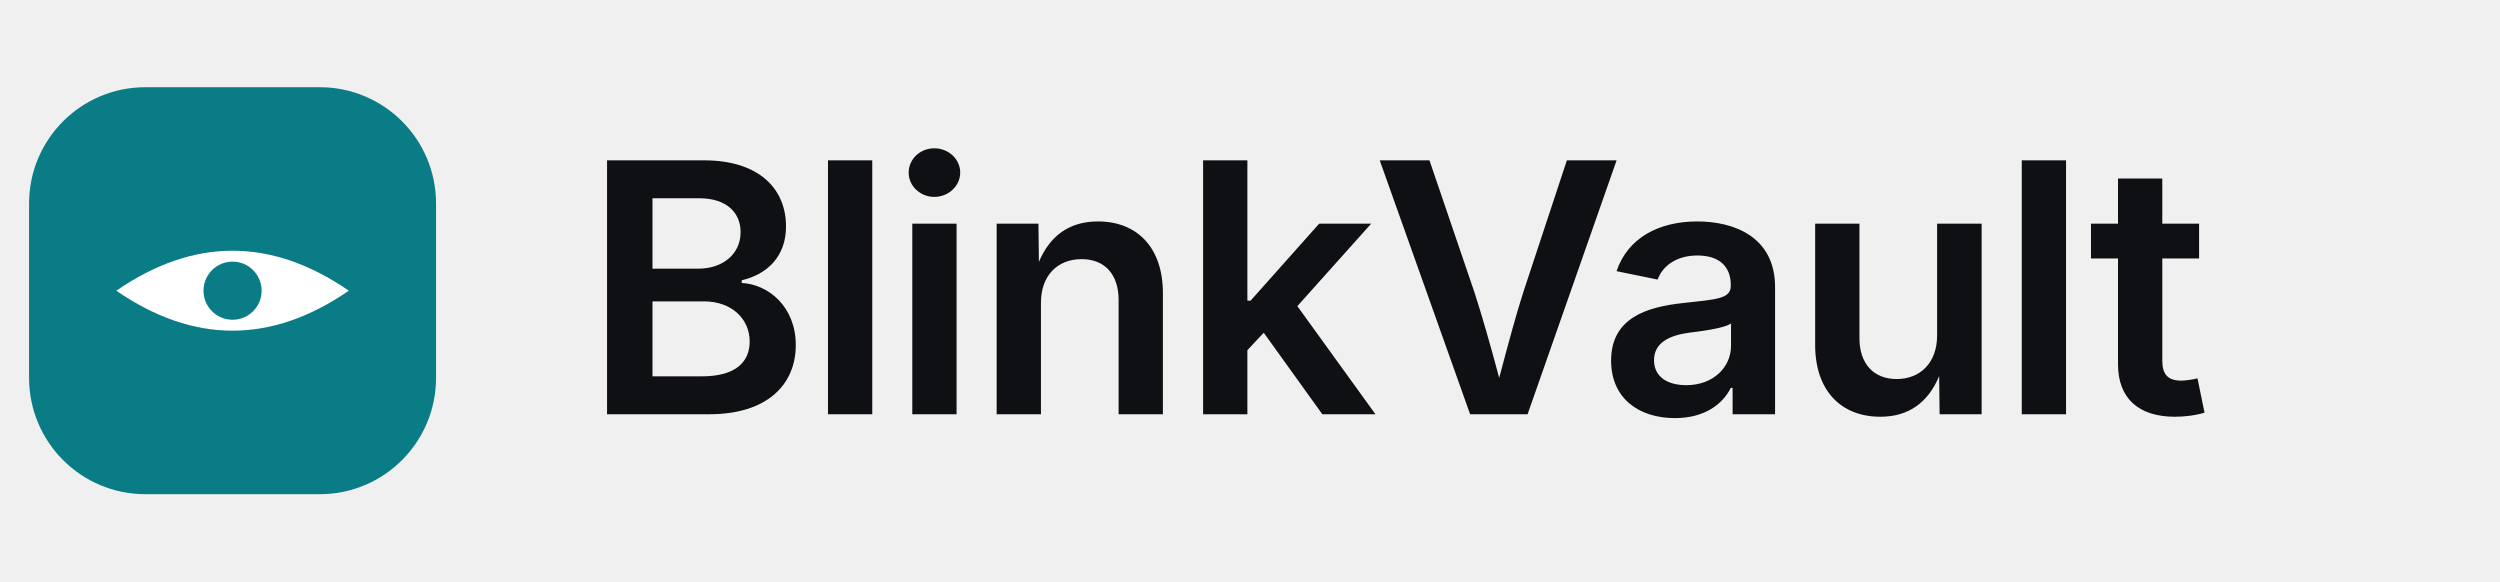
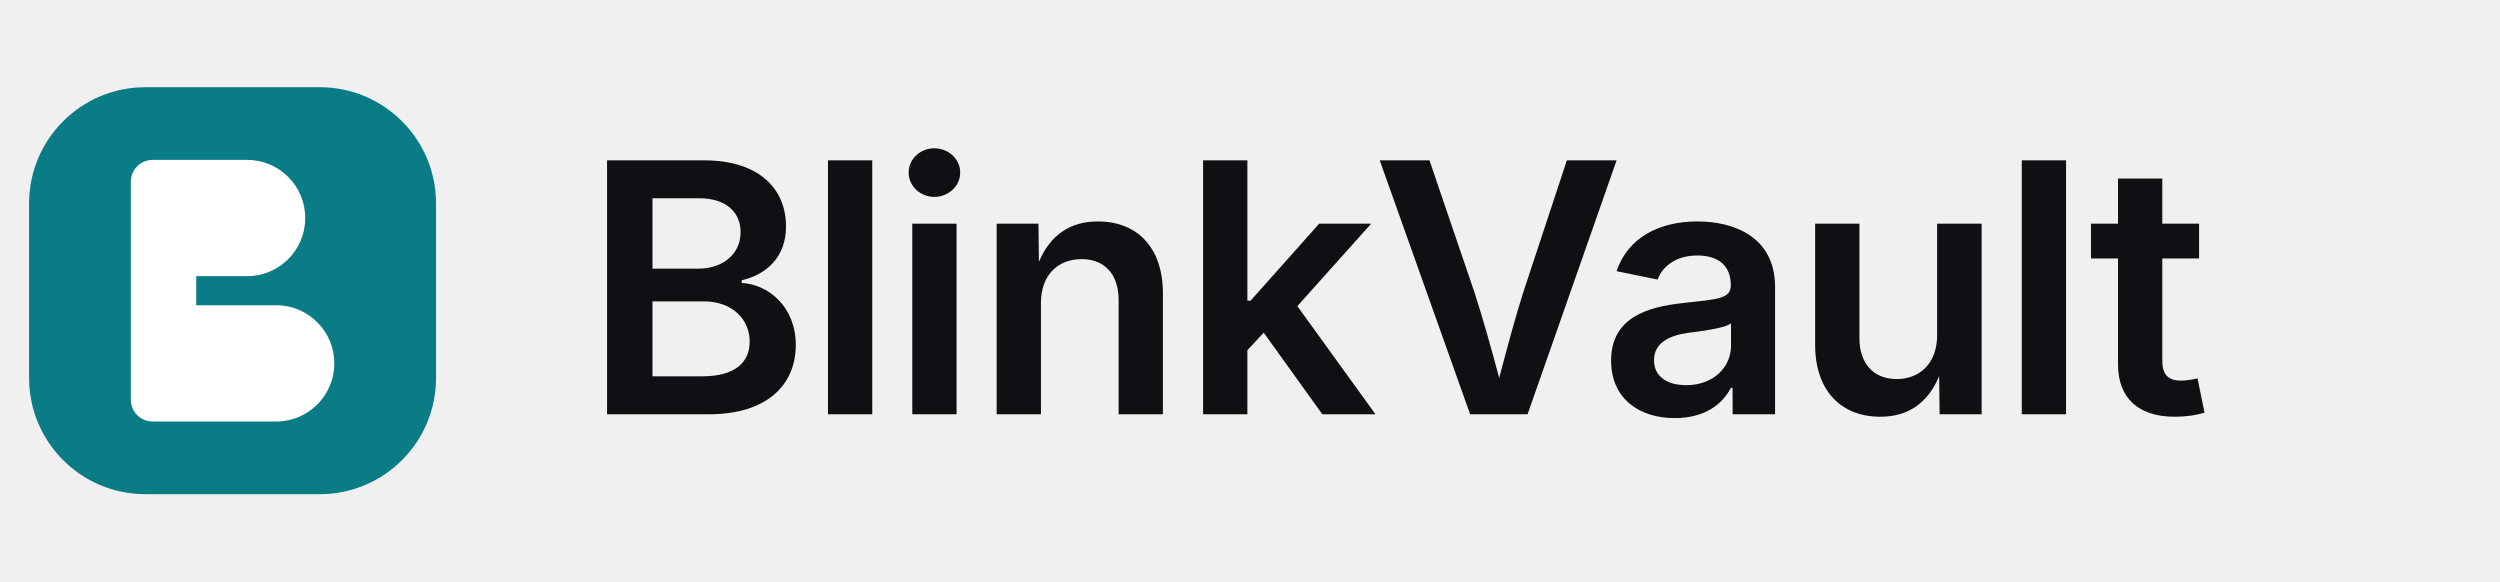
<svg xmlns="http://www.w3.org/2000/svg" viewBox="0 0 172 40" width="172" height="40" role="img" aria-label="BlinkVault">
  <g transform="translate(0 4)">
    <rect x="2" y="2" width="28" height="28" rx="8" fill="#0A7C86" />
-     <path d="M8 16 Q16 10.5 24 16 Q16 21.5 8 16Z" fill="#FFFFFF" />
-     <circle cx="16" cy="16" r="2" fill="#0A7C86" />
+     <path d="M10.5 7H17A4 4 0 0 1 17 15H13.5V17H19A4 4 0 0 1 19 25H10.5A1.5 1.5 0 0 1 9 23.5V8.5A1.5 1.5 0 0 1 10.5 7Z" fill="#FFFFFF" />
  </g>
  <text x="40" y="28.5" fill="#0E1013" font-family="Geist, 'Inter', -apple-system, 'Segoe UI', Helvetica, Arial, sans-serif" font-size="24" font-weight="600" letter-spacing="-0.48">BlinkVault</text>
</svg>
